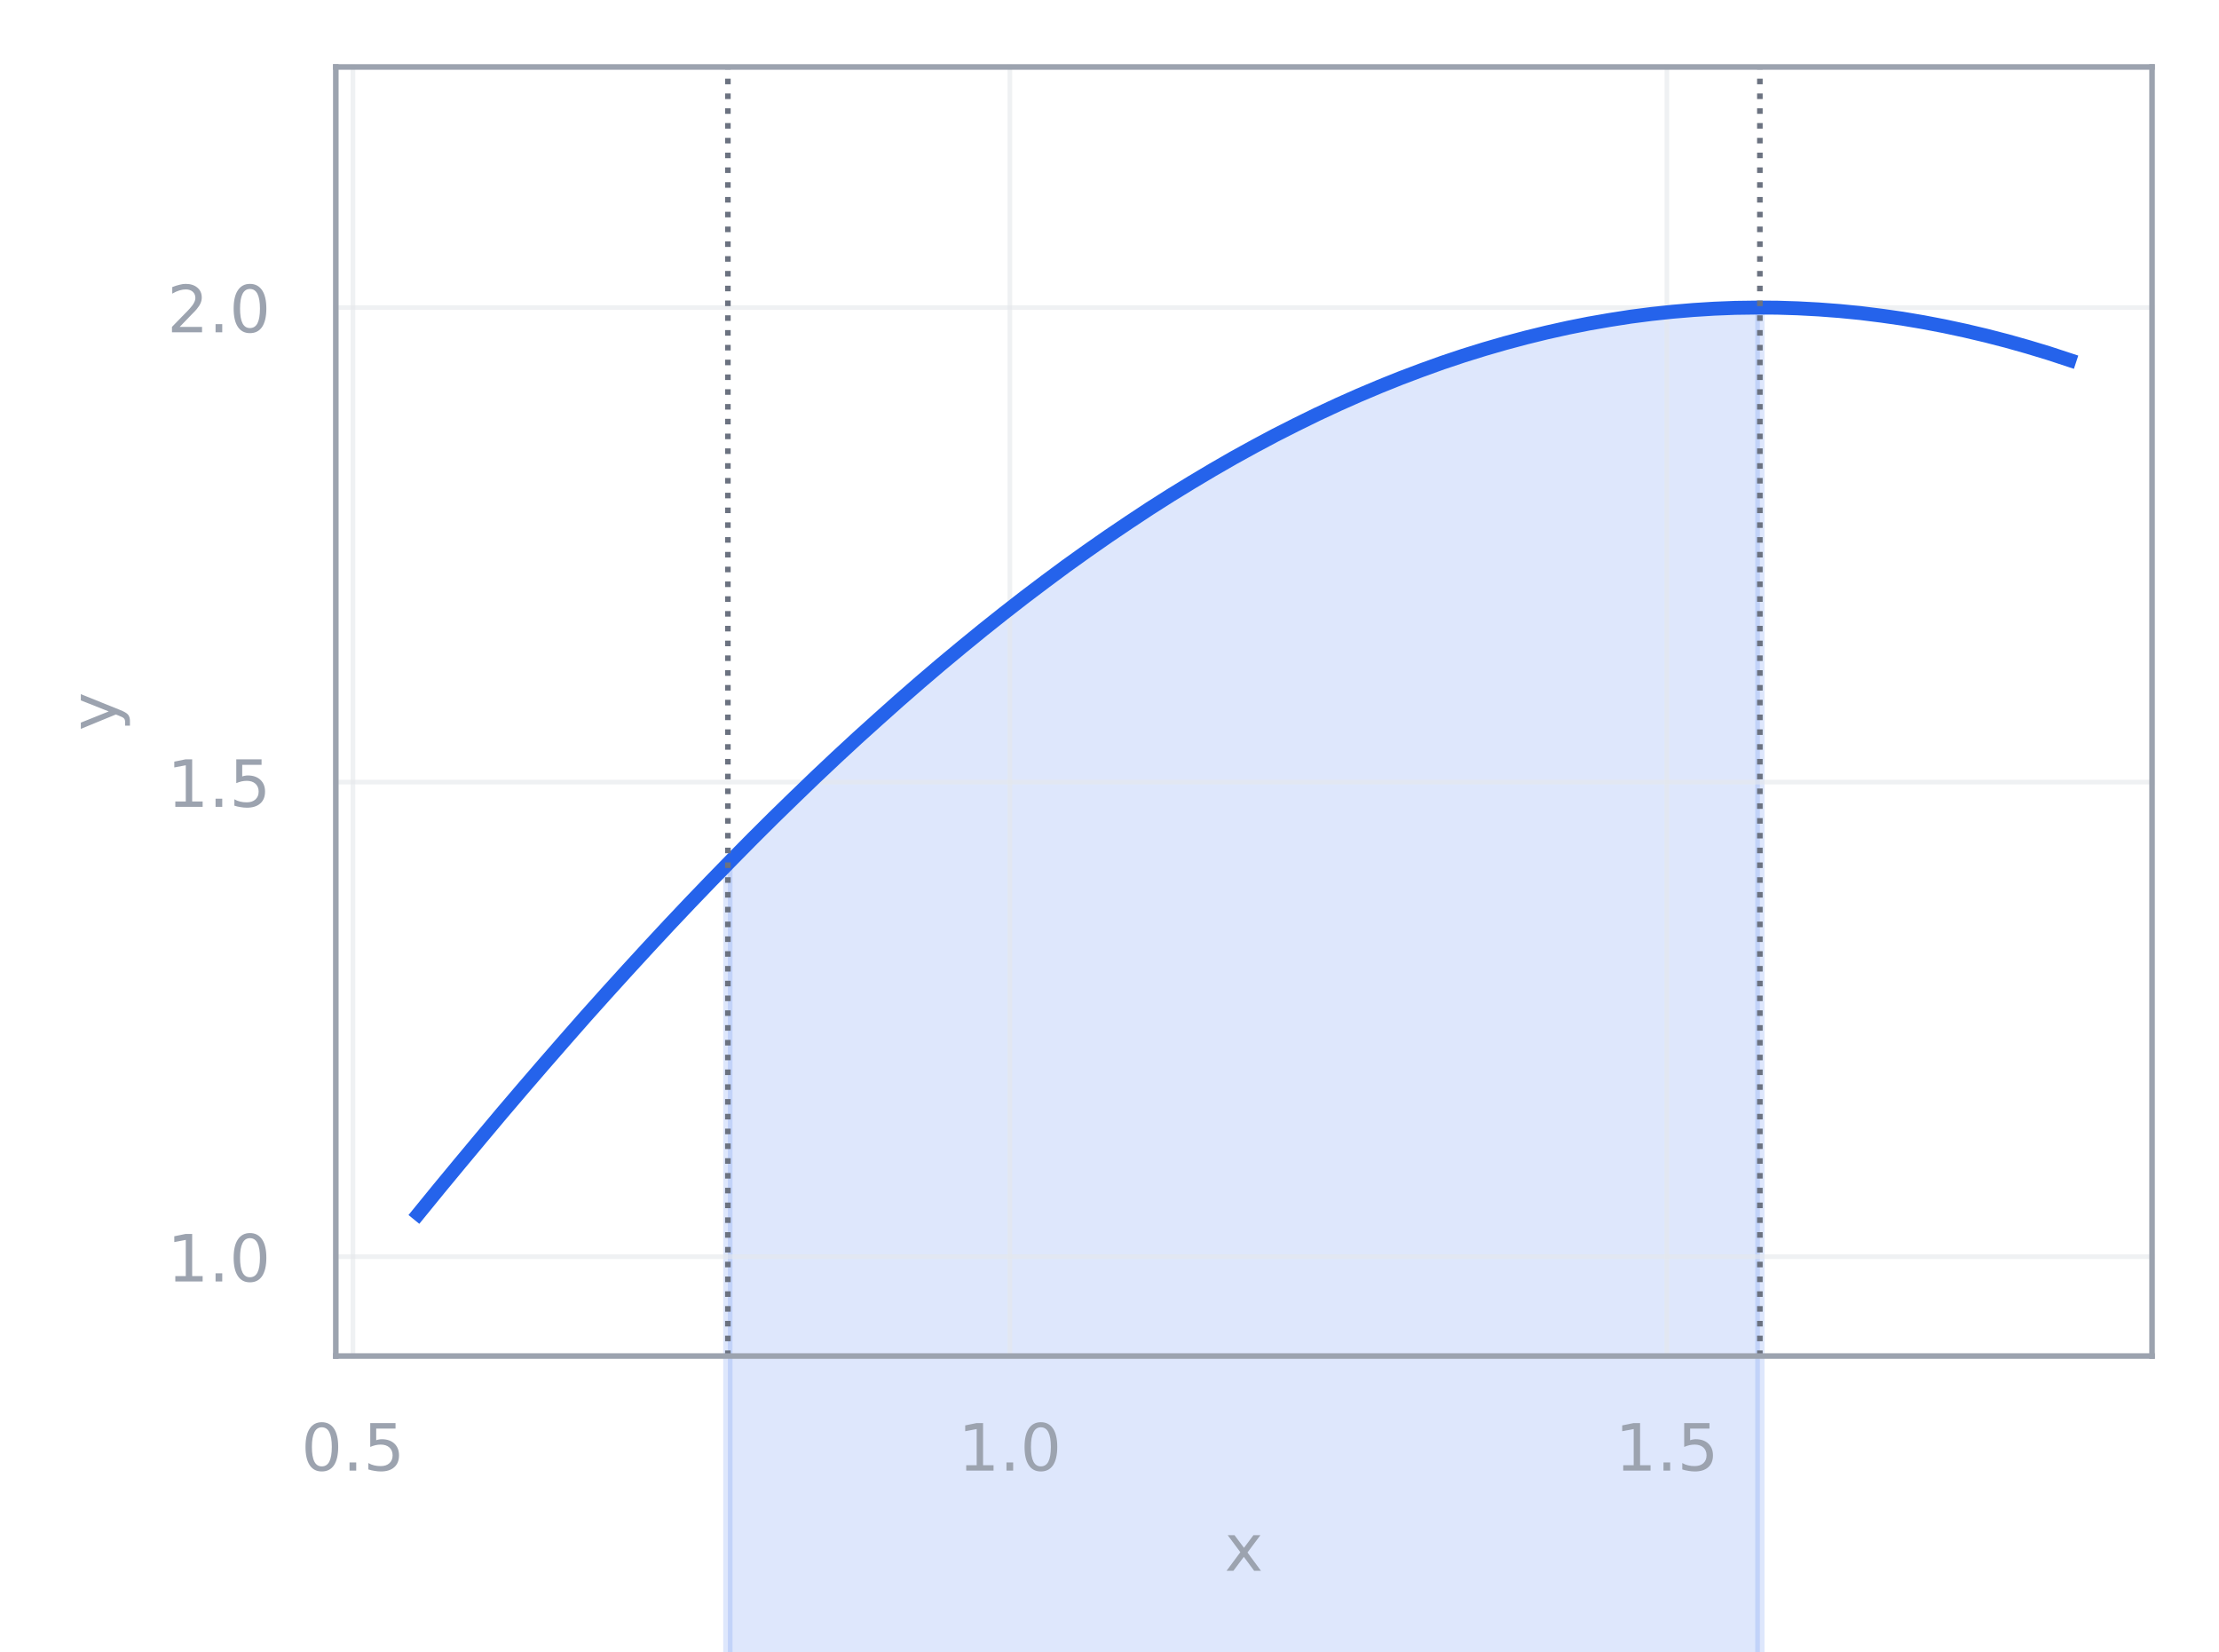
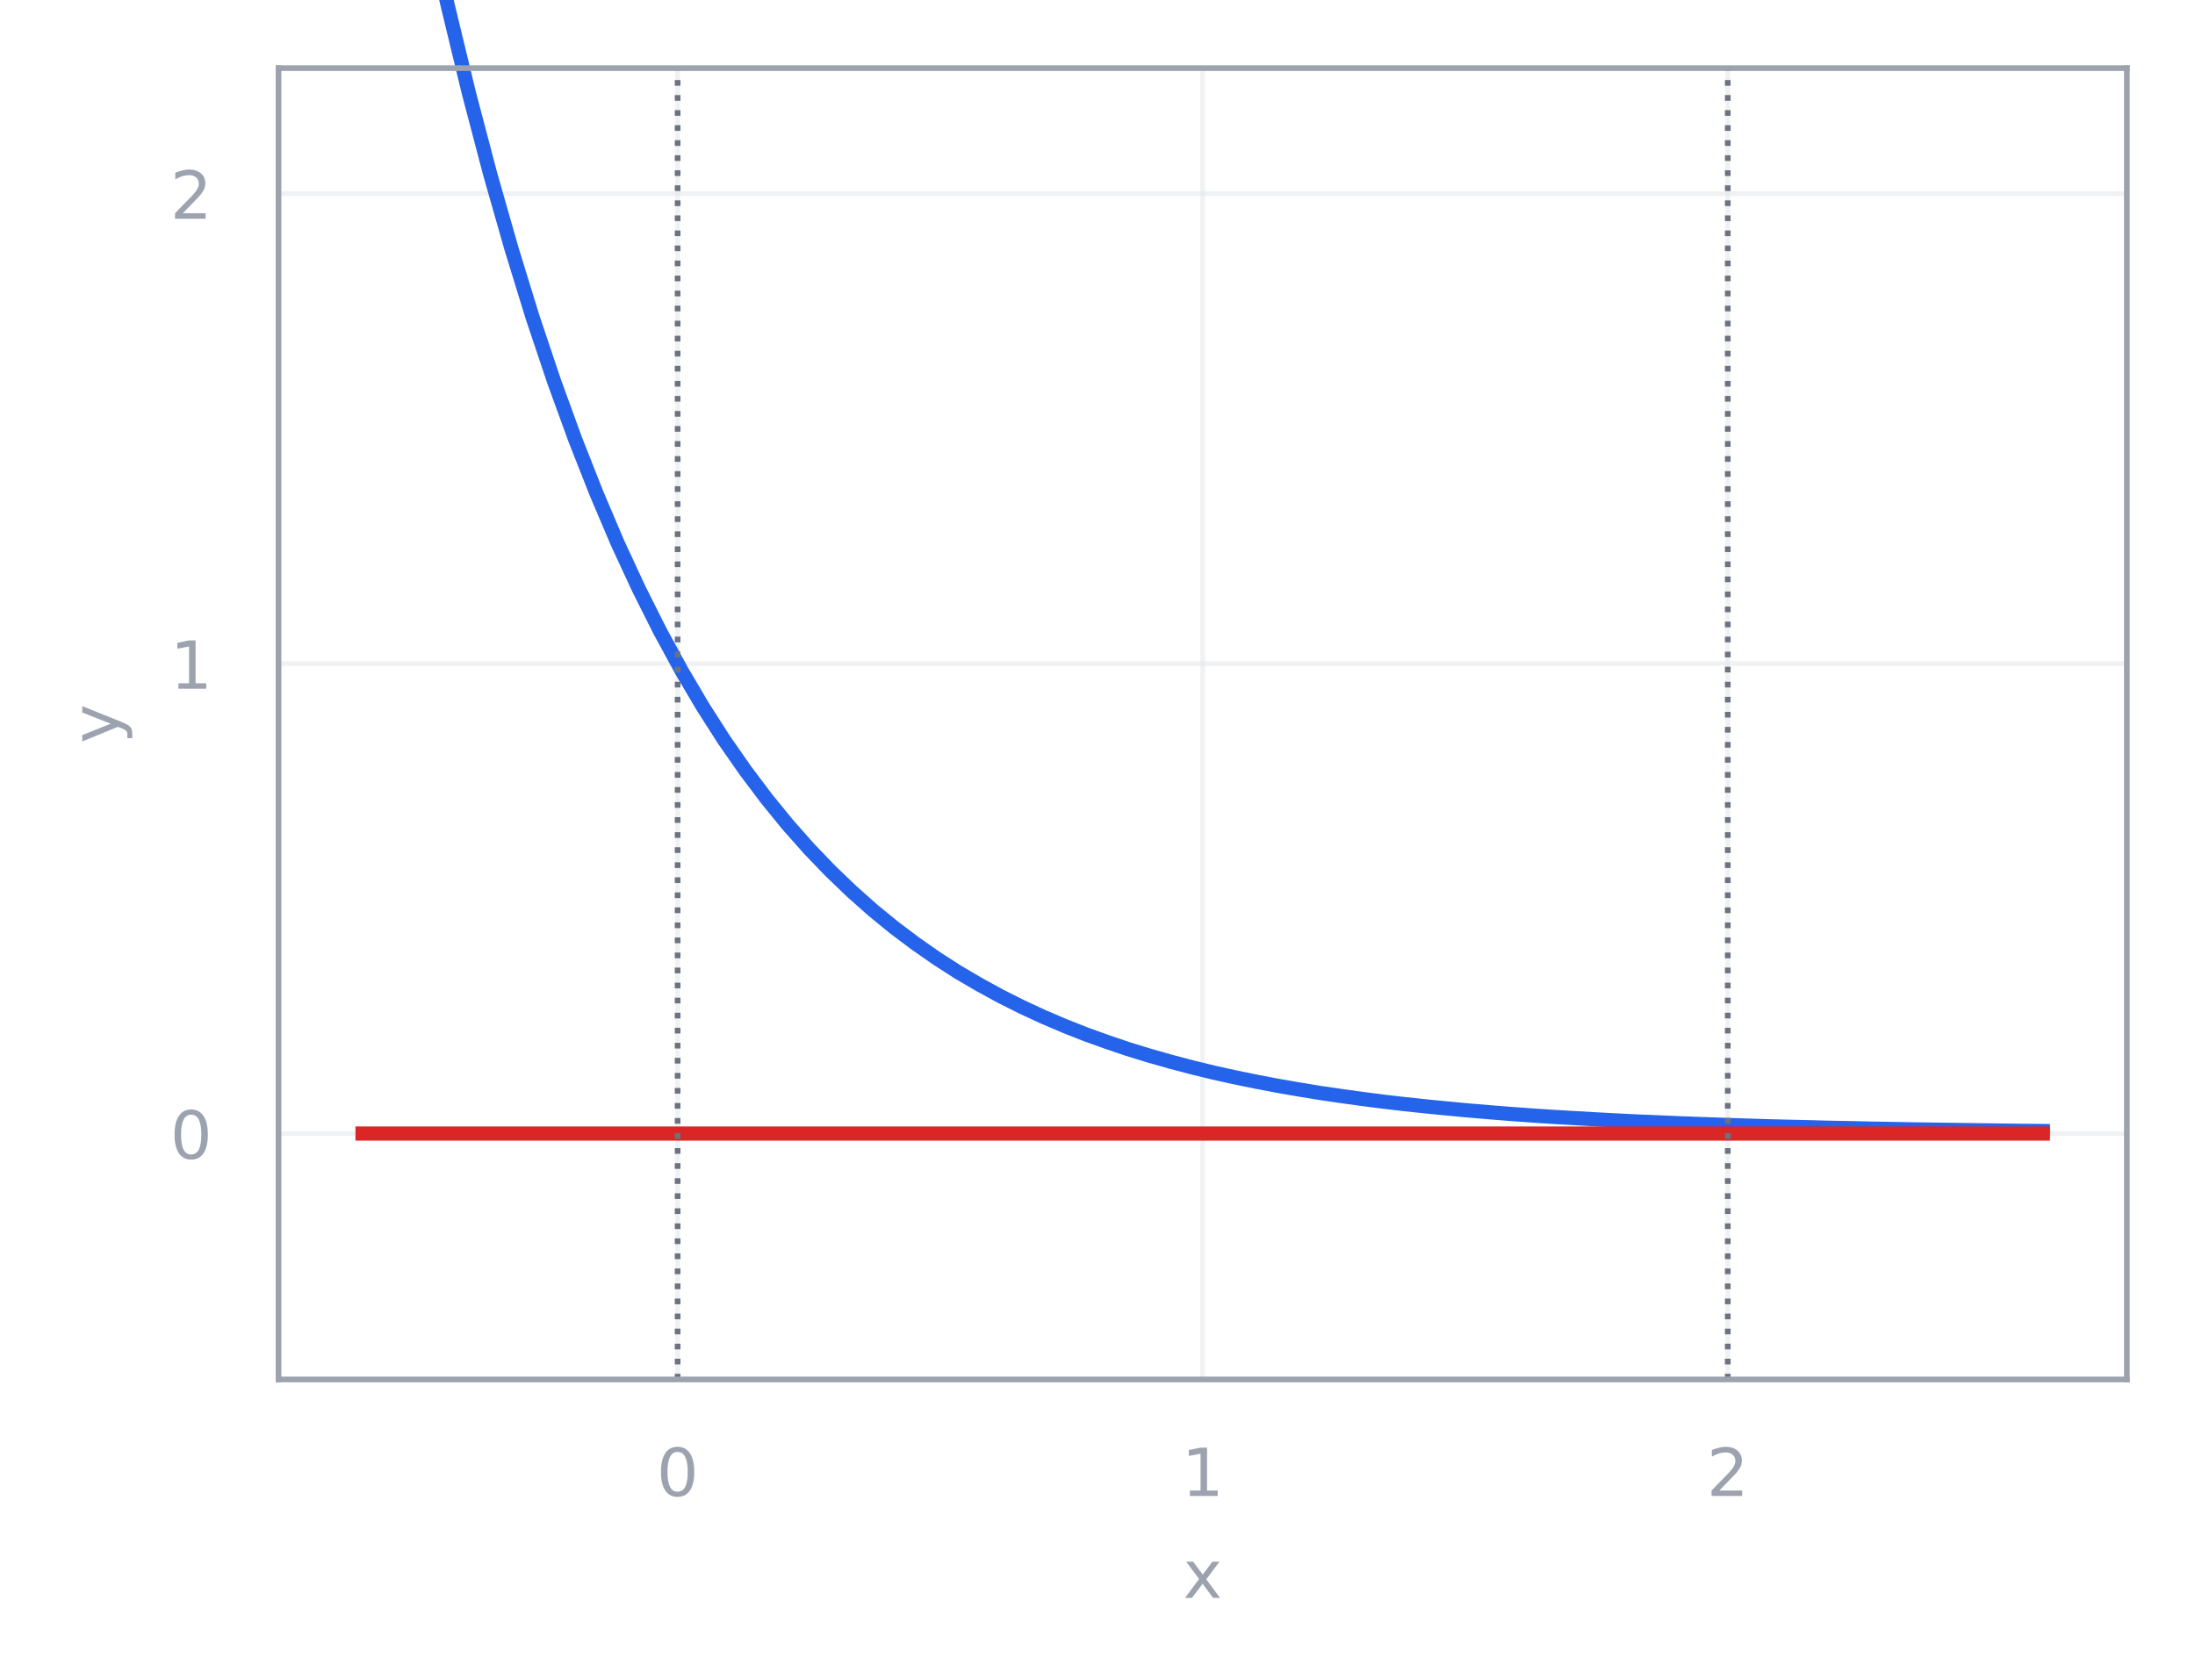
- <svg xmlns="http://www.w3.org/2000/svg" xmlns:xlink="http://www.w3.org/1999/xlink" width="238.61pt" height="177.55pt" viewBox="0 0 238.61 177.55" version="1.1">
+ <svg xmlns="http://www.w3.org/2000/svg" xmlns:xlink="http://www.w3.org/1999/xlink" width="231.93pt" height="177.55pt" viewBox="0 0 231.93 177.55" version="1.1">
  <g>
    <g>
-       <path d="M 0 177.55  L 238.61 177.55  L 238.61 0  L 0 0  L 0 177.55  z " style="fill: none" />
+       <path d="M 0 177.55  L 231.93 177.55  L 231.93 0  L 0 0  L 0 177.55  z " style="fill: none" />
    </g>
    <g>
      <g>
-         <path d="M 36.11 145.8  L 231.41 145.8  L 231.41 7.2  L 36.11 7.2  L 36.11 145.8  z " style="fill: none" />
+         <path d="M 29.43 145.8  L 224.73 145.8  L 224.73 7.2  L 29.43 7.2  L 29.43 145.8  z " style="fill: none" />
      </g>
      <g>
-         <path d="M 78.27 92.85  L 78.27 237.18  L 80.54 237.18  L 82.80 237.18  L 85.07 237.18  L 87.33 237.18  L 89.60 237.18  L 91.86 237.18  L 94.13 237.18  L 96.39 237.18  L 98.66 237.18  L 100.92 237.18  L 103.18 237.18  L 105.45 237.18  L 107.71 237.18  L 109.98 237.18  L 112.24 237.18  L 114.51 237.18  L 116.77 237.18  L 119.04 237.18  L 121.30 237.18  L 123.57 237.18  L 125.83 237.18  L 128.10 237.18  L 130.36 237.18  L 132.62 237.18  L 134.89 237.18  L 137.15 237.18  L 139.42 237.18  L 141.68 237.18  L 143.95 237.18  L 146.21 237.18  L 148.48 237.18  L 150.74 237.18  L 153.01 237.18  L 155.27 237.18  L 157.54 237.18  L 159.80 237.18  L 162.06 237.18  L 164.33 237.18  L 166.59 237.18  L 168.86 237.18  L 171.12 237.18  L 173.39 237.18  L 175.65 237.18  L 177.92 237.18  L 180.18 237.18  L 182.45 237.18  L 184.71 237.18  L 186.98 237.18  L 189.24 237.18  L 189.24 33.07  L 189.24 33.07  L 186.98 33.09  L 184.71 33.17  L 182.45 33.30  L 180.18 33.49  L 177.92 33.72  L 175.65 34.01  L 173.39 34.35  L 171.12 34.74  L 168.86 35.19  L 166.59 35.68  L 164.33 36.23  L 162.06 36.83  L 159.80 37.48  L 157.54 38.18  L 155.27 38.94  L 153.01 39.74  L 150.74 40.60  L 148.48 41.50  L 146.21 42.46  L 143.95 43.46  L 141.68 44.52  L 139.42 45.63  L 137.15 46.78  L 134.89 47.98  L 132.62 49.23  L 130.36 50.54  L 128.10 51.88  L 125.83 53.28  L 123.57 54.72  L 121.30 56.21  L 119.04 57.75  L 116.77 59.33  L 114.51 60.96  L 112.24 62.63  L 109.98 64.35  L 107.71 66.11  L 105.45 67.92  L 103.18 69.77  L 100.92 71.66  L 98.66 73.60  L 96.39 75.58  L 94.13 77.60  L 91.86 79.66  L 89.60 81.76  L 87.33 83.90  L 85.07 86.08  L 82.80 88.30  L 80.54 90.55  L 78.27 92.85  z " style="fill: #2563eb; fill-opacity: 0.15; stroke: #2563eb; stroke-opacity: 0.15" />
+         <defs>
+           <path d="M 71.60 -57.74  L 71.60 -107.41  L 73.86 -103.52  L 76.12 -99.93  L 78.39 -96.62  L 80.65 -93.57  L 82.92 -90.76  L 85.18 -88.17  L 87.45 -85.79  L 89.71 -83.59  L 91.98 -81.56  L 94.24 -79.70  L 96.51 -77.97  L 98.77 -76.39  L 101.04 -74.93  L 103.30 -73.58  L 105.56 -72.34  L 107.83 -71.19  L 110.09 -70.14  L 112.36 -69.17  L 114.62 -68.27  L 116.89 -67.44  L 119.15 -66.68  L 121.42 -65.98  L 123.68 -65.34  L 125.95 -64.74  L 128.21 -64.19  L 130.48 -63.68  L 132.74 -63.22  L 135.00 -62.79  L 137.27 -62.39  L 139.53 -62.03  L 141.80 -61.69  L 144.06 -61.38  L 146.33 -61.10  L 148.59 -60.83  L 150.86 -60.59  L 153.12 -60.37  L 155.39 -60.16  L 157.65 -59.97  L 159.92 -59.80  L 162.18 -59.63  L 164.44 -59.48  L 166.71 -59.35  L 168.97 -59.22  L 171.24 -59.11  L 173.50 -59.00  L 175.77 -58.90  L 178.03 -58.81  L 180.30 -58.72  L 182.56 -58.65  L 182.56 -57.74  L 182.56 -57.74  L 180.30 -57.74  L 178.03 -57.74  L 175.77 -57.74  L 173.50 -57.74  L 171.24 -57.74  L 168.97 -57.74  L 166.71 -57.74  L 164.44 -57.74  L 162.18 -57.74  L 159.92 -57.74  L 157.65 -57.74  L 155.39 -57.74  L 153.12 -57.74  L 150.86 -57.74  L 148.59 -57.74  L 146.33 -57.74  L 144.06 -57.74  L 141.80 -57.74  L 139.53 -57.74  L 137.27 -57.74  L 135.00 -57.74  L 132.74 -57.74  L 130.48 -57.74  L 128.21 -57.74  L 125.95 -57.74  L 123.68 -57.74  L 121.42 -57.74  L 119.15 -57.74  L 116.89 -57.74  L 114.62 -57.74  L 112.36 -57.74  L 110.09 -57.74  L 107.83 -57.74  L 105.56 -57.74  L 103.30 -57.74  L 101.04 -57.74  L 98.77 -57.74  L 96.51 -57.74  L 94.24 -57.74  L 91.98 -57.74  L 89.71 -57.74  L 87.45 -57.74  L 85.18 -57.74  L 82.92 -57.74  L 80.65 -57.74  L 78.39 -57.74  L 76.12 -57.74  L 73.86 -57.74  L 71.60 -57.74  z " style="stroke: #2563eb; stroke-opacity: 0.15" />
+         </defs>
+         <g>
+           <use xlink:href="#mc07d347f93" x="0" y="177.55" style="fill: #2563eb; fill-opacity: 0.15; stroke: #2563eb; stroke-opacity: 0.15" />
+         </g>
      </g>
      <g>
        <g>
          <g>
-             <path d="M 37.95 145.8  L 37.95 7.2  " style="fill: none; stroke: #e5e7eb; stroke-opacity: 0.6; stroke-width: 0.5; stroke-linecap: square" />
+             <path d="M 71.60 145.8  L 71.60 7.2  " style="fill: none; stroke: #e5e7eb; stroke-opacity: 0.6; stroke-width: 0.5; stroke-linecap: square" />
          </g>
          <g>
            <defs>
              <path d="M 0 0  L 0 3.5  " style="stroke: #9ca3af; stroke-width: 0.8" />
            </defs>
            <g>
-               <use xlink:href="#m8a8241dc5b" x="37.95" y="145.8" style="fill: #9ca3af; stroke: #9ca3af; stroke-width: 0.8" />
+               <use xlink:href="#ma26ce1745a" x="71.60" y="145.8" style="fill: #9ca3af; stroke: #9ca3af; stroke-width: 0.8" />
            </g>
          </g>
          <g>
-             <text style="fill: #9ca3af; font: 7px 'DejaVu Sans', 'Bitstream Vera Sans', 'Computer Modern Sans Serif', 'Lucida Grande', 'Verdana', 'Geneva', 'Lucid', 'Arial', 'Helvetica', 'Avant Garde', sans-serif; text-anchor: middle" x="37.95" y="158.12" transform="rotate(-0 37.95 158.12)">0.5</text>
+             <text style="fill: #9ca3af; font: 7px 'DejaVu Sans', 'Bitstream Vera Sans', 'Computer Modern Sans Serif', 'Lucida Grande', 'Verdana', 'Geneva', 'Lucid', 'Arial', 'Helvetica', 'Avant Garde', sans-serif; text-anchor: middle" x="71.60" y="158.12" transform="rotate(-0 71.60 158.12)">0</text>
          </g>
        </g>
        <g>
          <g>
-             <path d="M 108.59 145.8  L 108.59 7.2  " style="fill: none; stroke: #e5e7eb; stroke-opacity: 0.6; stroke-width: 0.5; stroke-linecap: square" />
+             <path d="M 127.08 145.8  L 127.08 7.2  " style="fill: none; stroke: #e5e7eb; stroke-opacity: 0.6; stroke-width: 0.5; stroke-linecap: square" />
          </g>
          <g>
            <g>
-               <use xlink:href="#m8a8241dc5b" x="108.59" y="145.8" style="fill: #9ca3af; stroke: #9ca3af; stroke-width: 0.8" />
+               <use xlink:href="#ma26ce1745a" x="127.08" y="145.8" style="fill: #9ca3af; stroke: #9ca3af; stroke-width: 0.8" />
            </g>
          </g>
          <g>
-             <text style="fill: #9ca3af; font: 7px 'DejaVu Sans', 'Bitstream Vera Sans', 'Computer Modern Sans Serif', 'Lucida Grande', 'Verdana', 'Geneva', 'Lucid', 'Arial', 'Helvetica', 'Avant Garde', sans-serif; text-anchor: middle" x="108.59" y="158.12" transform="rotate(-0 108.59 158.12)">1.0</text>
+             <text style="fill: #9ca3af; font: 7px 'DejaVu Sans', 'Bitstream Vera Sans', 'Computer Modern Sans Serif', 'Lucida Grande', 'Verdana', 'Geneva', 'Lucid', 'Arial', 'Helvetica', 'Avant Garde', sans-serif; text-anchor: middle" x="127.08" y="158.12" transform="rotate(-0 127.08 158.12)">1</text>
          </g>
        </g>
        <g>
          <g>
-             <path d="M 179.24 145.8  L 179.24 7.2  " style="fill: none; stroke: #e5e7eb; stroke-opacity: 0.6; stroke-width: 0.5; stroke-linecap: square" />
+             <path d="M 182.56 145.8  L 182.56 7.2  " style="fill: none; stroke: #e5e7eb; stroke-opacity: 0.6; stroke-width: 0.5; stroke-linecap: square" />
          </g>
          <g>
            <g>
-               <use xlink:href="#m8a8241dc5b" x="179.24" y="145.8" style="fill: #9ca3af; stroke: #9ca3af; stroke-width: 0.8" />
+               <use xlink:href="#ma26ce1745a" x="182.56" y="145.8" style="fill: #9ca3af; stroke: #9ca3af; stroke-width: 0.8" />
            </g>
          </g>
          <g>
-             <text style="fill: #9ca3af; font: 7px 'DejaVu Sans', 'Bitstream Vera Sans', 'Computer Modern Sans Serif', 'Lucida Grande', 'Verdana', 'Geneva', 'Lucid', 'Arial', 'Helvetica', 'Avant Garde', sans-serif; text-anchor: middle" x="179.24" y="158.12" transform="rotate(-0 179.24 158.12)">1.5</text>
+             <text style="fill: #9ca3af; font: 7px 'DejaVu Sans', 'Bitstream Vera Sans', 'Computer Modern Sans Serif', 'Lucida Grande', 'Verdana', 'Geneva', 'Lucid', 'Arial', 'Helvetica', 'Avant Garde', sans-serif; text-anchor: middle" x="182.56" y="158.12" transform="rotate(-0 182.56 158.12)">2</text>
          </g>
        </g>
        <g>
-           <text style="fill: #9ca3af; font: 7px 'DejaVu Sans', 'Bitstream Vera Sans', 'Computer Modern Sans Serif', 'Lucida Grande', 'Verdana', 'Geneva', 'Lucid', 'Arial', 'Helvetica', 'Avant Garde', sans-serif; text-anchor: middle" x="133.76" y="168.89" transform="rotate(-0 133.76 168.89)">x</text>
+           <text style="fill: #9ca3af; font: 7px 'DejaVu Sans', 'Bitstream Vera Sans', 'Computer Modern Sans Serif', 'Lucida Grande', 'Verdana', 'Geneva', 'Lucid', 'Arial', 'Helvetica', 'Avant Garde', sans-serif; text-anchor: middle" x="127.08" y="168.89" transform="rotate(-0 127.08 168.89)">x</text>
        </g>
      </g>
      <g>
        <g>
          <g>
-             <path d="M 36.11 135.12  L 231.41 135.12  " style="fill: none; stroke: #e5e7eb; stroke-opacity: 0.6; stroke-width: 0.5; stroke-linecap: square" />
+             <path d="M 29.43 119.81  L 224.73 119.81  " style="fill: none; stroke: #e5e7eb; stroke-opacity: 0.6; stroke-width: 0.5; stroke-linecap: square" />
          </g>
          <g>
            <defs>
              <path d="M 0 0  L -3.5 0  " style="stroke: #9ca3af; stroke-width: 0.8" />
            </defs>
            <g>
-               <use xlink:href="#mb722fadde6" x="36.11" y="135.12" style="fill: #9ca3af; stroke: #9ca3af; stroke-width: 0.8" />
+               <use xlink:href="#mfd0954cf6e" x="29.43" y="119.81" style="fill: #9ca3af; stroke: #9ca3af; stroke-width: 0.8" />
            </g>
          </g>
          <g>
-             <text style="fill: #9ca3af; font: 7px 'DejaVu Sans', 'Bitstream Vera Sans', 'Computer Modern Sans Serif', 'Lucida Grande', 'Verdana', 'Geneva', 'Lucid', 'Arial', 'Helvetica', 'Avant Garde', sans-serif; text-anchor: end" x="29.11" y="137.78" transform="rotate(-0 29.11 137.78)">1.0</text>
+             <text style="fill: #9ca3af; font: 7px 'DejaVu Sans', 'Bitstream Vera Sans', 'Computer Modern Sans Serif', 'Lucida Grande', 'Verdana', 'Geneva', 'Lucid', 'Arial', 'Helvetica', 'Avant Garde', sans-serif; text-anchor: end" x="22.43" y="122.47" transform="rotate(-0 22.43 122.47)">0</text>
          </g>
        </g>
        <g>
          <g>
-             <path d="M 36.11 84.09  L 231.41 84.09  " style="fill: none; stroke: #e5e7eb; stroke-opacity: 0.6; stroke-width: 0.5; stroke-linecap: square" />
+             <path d="M 29.43 70.14  L 224.73 70.14  " style="fill: none; stroke: #e5e7eb; stroke-opacity: 0.6; stroke-width: 0.5; stroke-linecap: square" />
          </g>
          <g>
            <g>
-               <use xlink:href="#mb722fadde6" x="36.11" y="84.09" style="fill: #9ca3af; stroke: #9ca3af; stroke-width: 0.8" />
+               <use xlink:href="#mfd0954cf6e" x="29.43" y="70.14" style="fill: #9ca3af; stroke: #9ca3af; stroke-width: 0.8" />
            </g>
          </g>
          <g>
-             <text style="fill: #9ca3af; font: 7px 'DejaVu Sans', 'Bitstream Vera Sans', 'Computer Modern Sans Serif', 'Lucida Grande', 'Verdana', 'Geneva', 'Lucid', 'Arial', 'Helvetica', 'Avant Garde', sans-serif; text-anchor: end" x="29.11" y="86.75" transform="rotate(-0 29.11 86.75)">1.5</text>
+             <text style="fill: #9ca3af; font: 7px 'DejaVu Sans', 'Bitstream Vera Sans', 'Computer Modern Sans Serif', 'Lucida Grande', 'Verdana', 'Geneva', 'Lucid', 'Arial', 'Helvetica', 'Avant Garde', sans-serif; text-anchor: end" x="22.43" y="72.80" transform="rotate(-0 22.43 72.80)">1</text>
          </g>
        </g>
        <g>
          <g>
-             <path d="M 36.11 33.07  L 231.41 33.07  " style="fill: none; stroke: #e5e7eb; stroke-opacity: 0.6; stroke-width: 0.5; stroke-linecap: square" />
+             <path d="M 29.43 20.46  L 224.73 20.46  " style="fill: none; stroke: #e5e7eb; stroke-opacity: 0.6; stroke-width: 0.5; stroke-linecap: square" />
          </g>
          <g>
            <g>
-               <use xlink:href="#mb722fadde6" x="36.11" y="33.07" style="fill: #9ca3af; stroke: #9ca3af; stroke-width: 0.8" />
+               <use xlink:href="#mfd0954cf6e" x="29.43" y="20.46" style="fill: #9ca3af; stroke: #9ca3af; stroke-width: 0.8" />
            </g>
          </g>
          <g>
-             <text style="fill: #9ca3af; font: 7px 'DejaVu Sans', 'Bitstream Vera Sans', 'Computer Modern Sans Serif', 'Lucida Grande', 'Verdana', 'Geneva', 'Lucid', 'Arial', 'Helvetica', 'Avant Garde', sans-serif; text-anchor: end" x="29.11" y="35.73" transform="rotate(-0 29.11 35.73)">2.0</text>
+             <text style="fill: #9ca3af; font: 7px 'DejaVu Sans', 'Bitstream Vera Sans', 'Computer Modern Sans Serif', 'Lucida Grande', 'Verdana', 'Geneva', 'Lucid', 'Arial', 'Helvetica', 'Avant Garde', sans-serif; text-anchor: end" x="22.43" y="23.12" transform="rotate(-0 22.43 23.12)">2</text>
          </g>
        </g>
        <g>
          <text style="fill: #9ca3af; font: 7px 'DejaVu Sans', 'Bitstream Vera Sans', 'Computer Modern Sans Serif', 'Lucida Grande', 'Verdana', 'Geneva', 'Lucid', 'Arial', 'Helvetica', 'Avant Garde', sans-serif; text-anchor: middle" x="12.52" y="76.5" transform="rotate(-90 12.52 76.5)">y</text>
        </g>
      </g>
      <g>
-         <path d="M 44.98 130.53  L 47.23 127.77  L 49.48 125.05  L 51.73 122.35  L 53.97 119.68  L 56.22 117.04  L 58.47 114.43  L 60.72 111.85  L 62.96 109.30  L 65.21 106.79  L 67.46 104.31  L 69.71 101.86  L 71.95 99.45  L 74.20 97.07  L 76.45 94.73  L 78.70 92.42  L 80.94 90.15  L 83.19 87.91  L 85.44 85.72  L 87.68 83.56  L 89.93 81.44  L 92.18 79.36  L 94.43 77.33  L 96.67 75.33  L 98.92 73.37  L 101.17 71.45  L 103.42 69.58  L 105.66 67.75  L 107.91 65.96  L 110.16 64.21  L 112.41 62.51  L 114.65 60.85  L 116.90 59.24  L 119.15 57.67  L 121.40 56.15  L 123.64 54.67  L 125.89 53.24  L 128.14 51.86  L 130.39 50.52  L 132.63 49.23  L 134.88 47.99  L 137.13 46.79  L 139.38 45.65  L 141.62 44.55  L 143.87 43.50  L 146.12 42.50  L 148.37 41.55  L 150.61 40.65  L 152.86 39.80  L 155.11 38.99  L 157.35 38.24  L 159.60 37.54  L 161.85 36.89  L 164.10 36.29  L 166.34 35.74  L 168.59 35.24  L 170.84 34.79  L 173.09 34.40  L 175.33 34.05  L 177.58 33.76  L 179.83 33.52  L 182.08 33.33  L 184.32 33.19  L 186.57 33.10  L 188.82 33.07  L 191.07 33.08  L 193.31 33.15  L 195.56 33.27  L 197.81 33.44  L 200.06 33.66  L 202.30 33.94  L 204.55 34.26  L 206.80 34.64  L 209.05 35.07  L 211.29 35.55  L 213.54 36.08  L 215.79 36.66  L 218.03 37.29  L 220.28 37.97  L 222.53 38.71  " style="fill: none; stroke: #2563eb; stroke-width: 1.5; stroke-linecap: square" />
+         <path d="M 46.95 -1  L 47.30 0.54  L 49.54 9.82  L 51.79 18.38  L 54.04 26.27  L 56.28 33.55  L 58.53 40.26  L 60.78 46.45  L 63.03 52.16  L 65.27 57.43  L 67.52 62.28  L 69.77 66.76  L 72.02 70.89  L 74.26 74.69  L 76.51 78.21  L 78.76 81.44  L 81.01 84.43  L 83.25 87.18  L 85.50 89.72  L 87.75 92.06  L 90.00 94.22  L 92.24 96.21  L 94.49 98.05  L 96.74 99.74  L 98.99 101.31  L 101.23 102.75  L 103.48 104.07  L 105.73 105.30  L 107.98 106.43  L 110.22 107.47  L 112.47 108.43  L 114.72 109.32  L 116.97 110.13  L 119.21 110.89  L 121.46 111.58  L 123.71 112.22  L 125.95 112.81  L 128.20 113.36  L 130.45 113.86  L 132.70 114.32  L 134.94 114.75  L 137.19 115.14  L 139.44 115.51  L 141.69 115.84  L 143.93 116.15  L 146.18 116.44  L 148.43 116.70  L 150.68 116.94  L 152.92 117.16  L 155.17 117.37  L 157.42 117.56  L 159.67 117.74  L 161.91 117.90  L 164.16 118.05  L 166.41 118.18  L 168.66 118.31  L 170.90 118.43  L 173.15 118.54  L 175.40 118.63  L 177.65 118.73  L 179.89 118.81  L 182.14 118.89  L 184.39 118.96  L 186.63 119.03  L 188.88 119.09  L 191.13 119.14  L 193.38 119.20  L 195.62 119.24  L 197.87 119.29  L 200.12 119.33  L 202.37 119.37  L 204.61 119.40  L 206.86 119.43  L 209.11 119.46  L 211.36 119.49  L 213.60 119.52  L 215.85 119.54  " style="fill: none; stroke: #2563eb; stroke-width: 1.5; stroke-linecap: square" />
      </g>
      <g>
-         <path style="fill: none; stroke: #9ca3af; stroke-width: 0.6; stroke-linecap: square" />
+         <path d="M 38.31 119.81  L 40.55 119.81  L 42.80 119.81  L 45.05 119.81  L 47.30 119.81  L 49.54 119.81  L 51.79 119.81  L 54.04 119.81  L 56.28 119.81  L 58.53 119.81  L 60.78 119.81  L 63.03 119.81  L 65.27 119.81  L 67.52 119.81  L 69.77 119.81  L 72.02 119.81  L 74.26 119.81  L 76.51 119.81  L 78.76 119.81  L 81.01 119.81  L 83.25 119.81  L 85.50 119.81  L 87.75 119.81  L 90.00 119.81  L 92.24 119.81  L 94.49 119.81  L 96.74 119.81  L 98.99 119.81  L 101.23 119.81  L 103.48 119.81  L 105.73 119.81  L 107.98 119.81  L 110.22 119.81  L 112.47 119.81  L 114.72 119.81  L 116.97 119.81  L 119.21 119.81  L 121.46 119.81  L 123.71 119.81  L 125.95 119.81  L 128.20 119.81  L 130.45 119.81  L 132.70 119.81  L 134.94 119.81  L 137.19 119.81  L 139.44 119.81  L 141.69 119.81  L 143.93 119.81  L 146.18 119.81  L 148.43 119.81  L 150.68 119.81  L 152.92 119.81  L 155.17 119.81  L 157.42 119.81  L 159.67 119.81  L 161.91 119.81  L 164.16 119.81  L 166.41 119.81  L 168.66 119.81  L 170.90 119.81  L 173.15 119.81  L 175.40 119.81  L 177.65 119.81  L 179.89 119.81  L 182.14 119.81  L 184.39 119.81  L 186.63 119.81  L 188.88 119.81  L 191.13 119.81  L 193.38 119.81  L 195.62 119.81  L 197.87 119.81  L 200.12 119.81  L 202.37 119.81  L 204.61 119.81  L 206.86 119.81  L 209.11 119.81  L 211.36 119.81  L 213.60 119.81  L 215.85 119.81  " style="fill: none; stroke: #dc2626; stroke-width: 1.5; stroke-linecap: square" />
      </g>
      <g>
-         <path d="M 78.27 145.8  L 78.27 7.2  " style="fill: none; stroke-dasharray: 0.6,0.99; stroke-dashoffset: 0; stroke: #6b7280; stroke-width: 0.6" />
+         <path d="M 71.60 145.8  L 71.60 7.2  " style="fill: none; stroke-dasharray: 0.6,0.99; stroke-dashoffset: 0; stroke: #6b7280; stroke-width: 0.6" />
      </g>
      <g>
-         <path d="M 189.24 145.8  L 189.24 7.2  " style="fill: none; stroke-dasharray: 0.6,0.99; stroke-dashoffset: 0; stroke: #6b7280; stroke-width: 0.6" />
+         <path d="M 182.56 145.8  L 182.56 7.2  " style="fill: none; stroke-dasharray: 0.6,0.99; stroke-dashoffset: 0; stroke: #6b7280; stroke-width: 0.6" />
      </g>
      <g>
-         <path d="M 36.11 145.8  L 36.11 7.2  " style="fill: none; stroke: #9ca3af; stroke-width: 0.6; stroke-linejoin: miter; stroke-linecap: square" />
+         <path d="M 29.43 145.8  L 29.43 7.2  " style="fill: none; stroke: #9ca3af; stroke-width: 0.6; stroke-linejoin: miter; stroke-linecap: square" />
      </g>
      <g>
-         <path d="M 231.41 145.8  L 231.41 7.2  " style="fill: none; stroke: #9ca3af; stroke-width: 0.6; stroke-linejoin: miter; stroke-linecap: square" />
+         <path d="M 224.73 145.8  L 224.73 7.2  " style="fill: none; stroke: #9ca3af; stroke-width: 0.6; stroke-linejoin: miter; stroke-linecap: square" />
      </g>
      <g>
-         <path d="M 36.11 145.8  L 231.41 145.8  " style="fill: none; stroke: #9ca3af; stroke-width: 0.6; stroke-linejoin: miter; stroke-linecap: square" />
+         <path d="M 29.43 145.8  L 224.73 145.8  " style="fill: none; stroke: #9ca3af; stroke-width: 0.6; stroke-linejoin: miter; stroke-linecap: square" />
      </g>
      <g>
-         <path d="M 36.11 7.2  L 231.41 7.2  " style="fill: none; stroke: #9ca3af; stroke-width: 0.6; stroke-linejoin: miter; stroke-linecap: square" />
+         <path d="M 29.43 7.2  L 224.73 7.2  " style="fill: none; stroke: #9ca3af; stroke-width: 0.6; stroke-linejoin: miter; stroke-linecap: square" />
      </g>
    </g>
  </g>
  <defs>
 </defs>
</svg>
